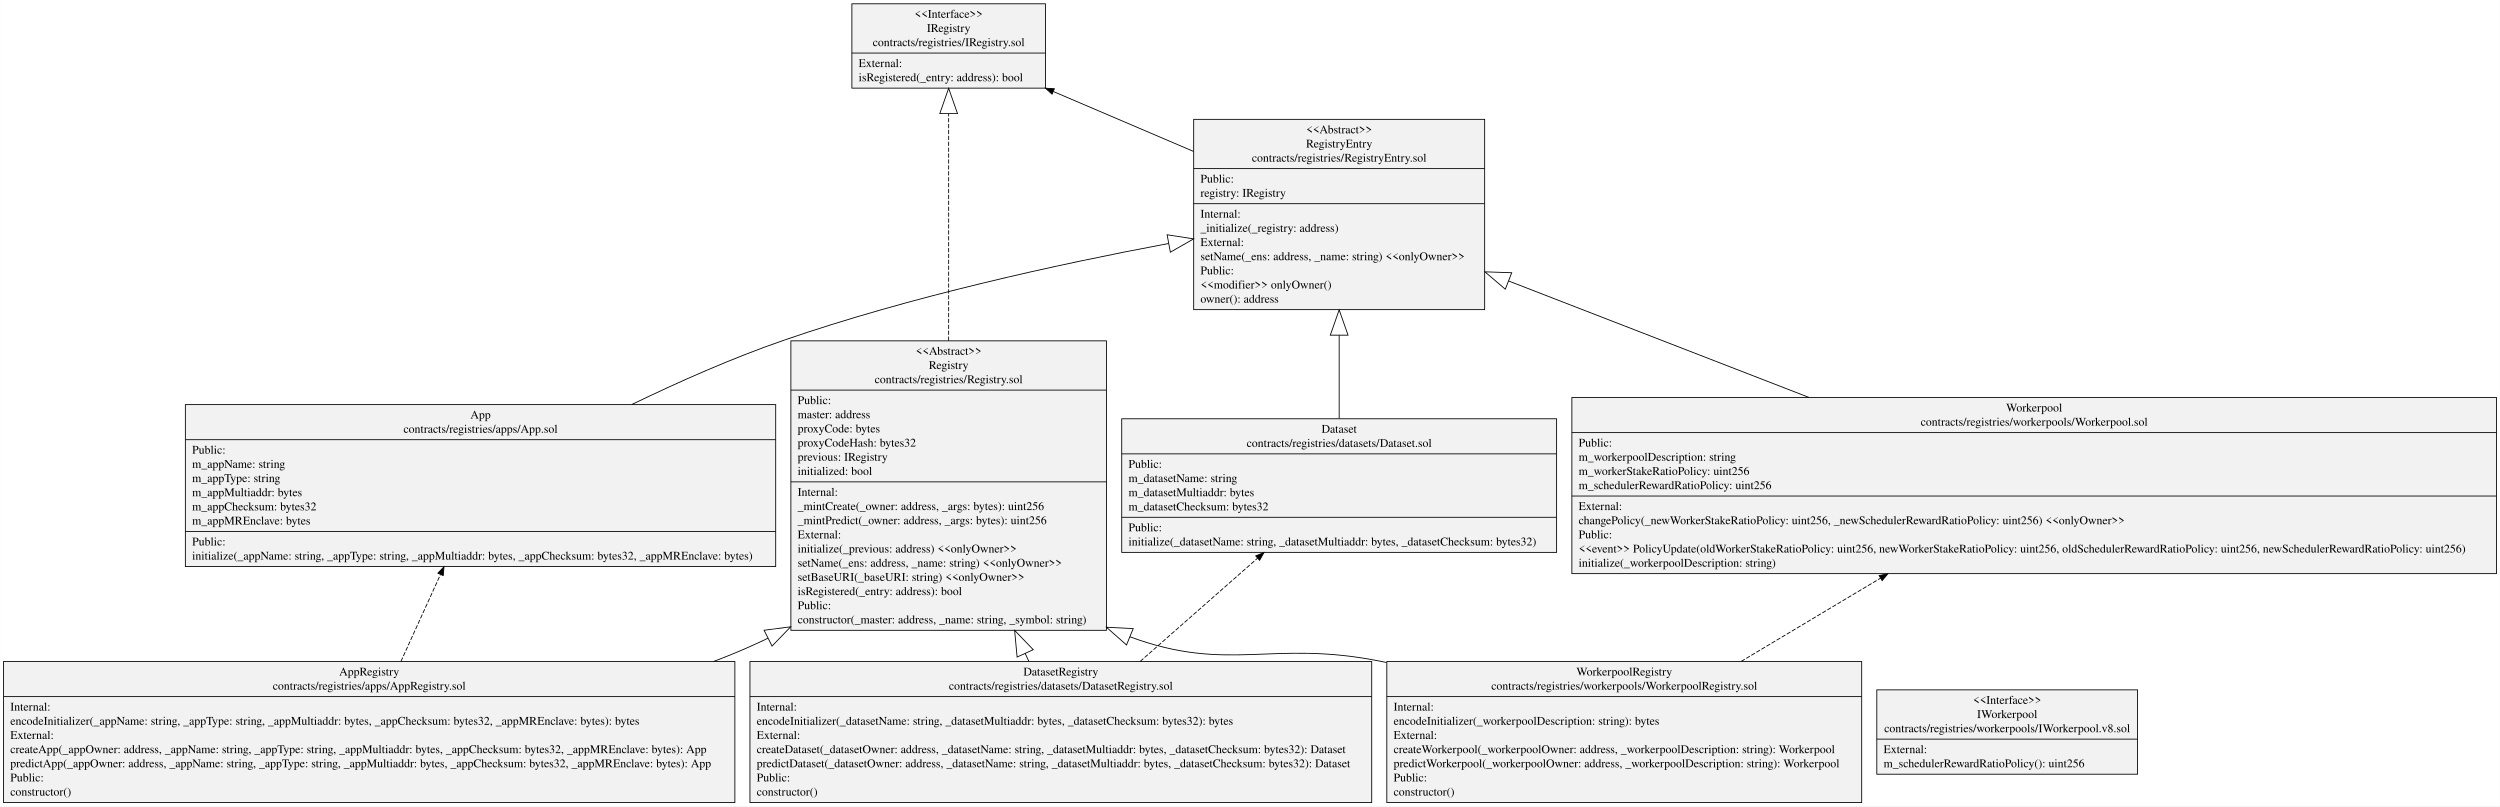
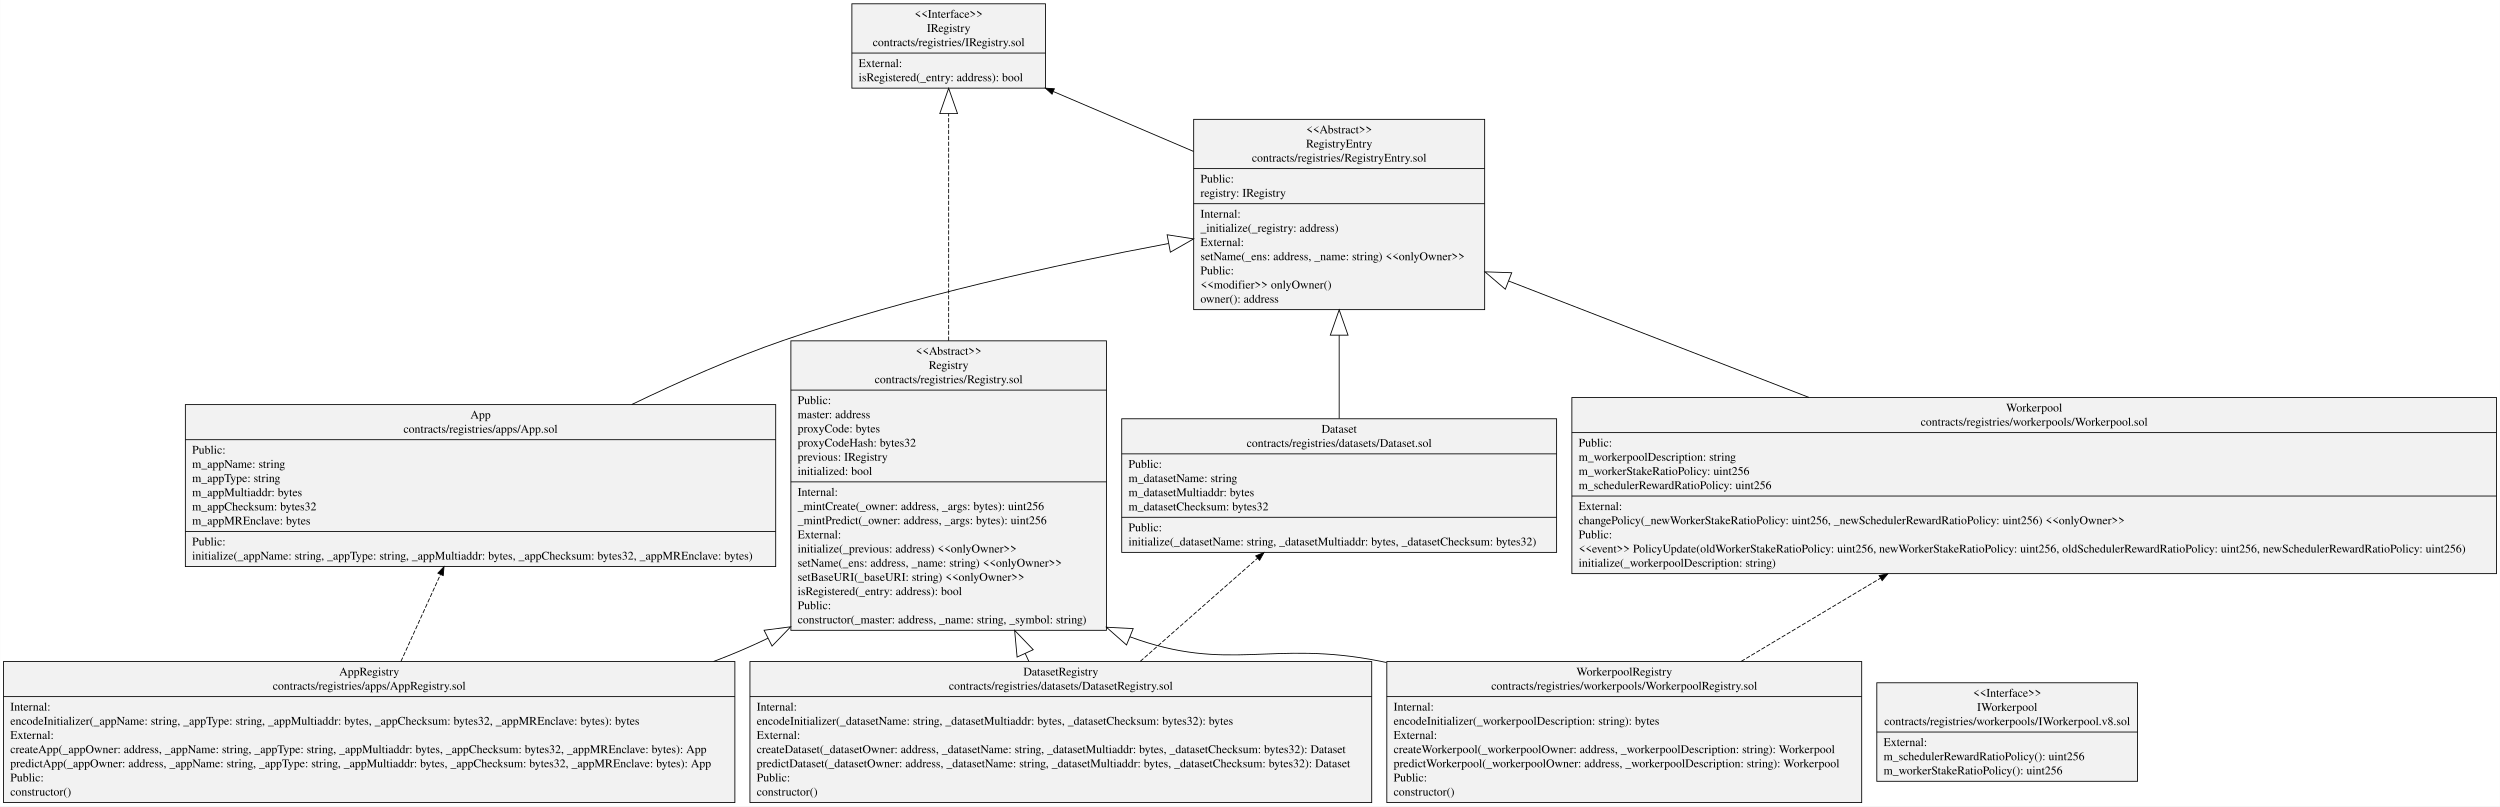
<svg xmlns="http://www.w3.org/2000/svg" width="2964pt" height="956pt" viewBox="0.00 0.00 2963.66 956.00">
  <g id="graph0" class="graph" transform="scale(1 1) rotate(0) translate(4 952)">
    <polygon fill="white" stroke="transparent" points="-4,4 -4,-952 2959.66,-952 2959.66,4 -4,4" />
    <g id="node1" class="node">
      <polygon fill="#f2f2f2" stroke="black" points="1005.82,-847.5 1005.82,-947.5 1235.28,-947.5 1235.28,-847.5 1005.82,-847.5" />
      <text text-anchor="middle" x="1120.55" y="-930.9" font-family="Times,serif" font-size="14.00">&lt;&lt;Interface&gt;&gt;</text>
      <text text-anchor="middle" x="1120.55" y="-914.1" font-family="Times,serif" font-size="14.00">IRegistry</text>
      <text text-anchor="middle" x="1120.55" y="-897.3" font-family="Times,serif" font-size="14.00">contracts/registries/IRegistry.sol</text>
      <polyline fill="none" stroke="black" points="1005.82,-889.1 1235.28,-889.1 " />
      <text text-anchor="start" x="1013.82" y="-872.5" font-family="Times,serif" font-size="14.00">External:</text>
      <text text-anchor="start" x="1013.82" y="-855.7" font-family="Times,serif" font-size="14.00">     isRegistered(_entry: address): bool</text>
    </g>
    <g id="node2" class="node">
      <polygon fill="#f2f2f2" stroke="black" points="933.5,-204.7 933.5,-547.9 1307.6,-547.9 1307.6,-204.7 933.5,-204.7" />
      <text text-anchor="middle" x="1120.55" y="-531.3" font-family="Times,serif" font-size="14.00">&lt;&lt;Abstract&gt;&gt;</text>
      <text text-anchor="middle" x="1120.55" y="-514.5" font-family="Times,serif" font-size="14.00">Registry</text>
      <text text-anchor="middle" x="1120.55" y="-497.7" font-family="Times,serif" font-size="14.00">contracts/registries/Registry.sol</text>
      <polyline fill="none" stroke="black" points="933.5,-489.5 1307.6,-489.5 " />
      <text text-anchor="start" x="941.5" y="-472.9" font-family="Times,serif" font-size="14.00">Public:</text>
      <text text-anchor="start" x="941.5" y="-456.1" font-family="Times,serif" font-size="14.00">   master: address</text>
      <text text-anchor="start" x="941.5" y="-439.3" font-family="Times,serif" font-size="14.00">   proxyCode: bytes</text>
      <text text-anchor="start" x="941.5" y="-422.5" font-family="Times,serif" font-size="14.00">   proxyCodeHash: bytes32</text>
      <text text-anchor="start" x="941.5" y="-405.7" font-family="Times,serif" font-size="14.00">   previous: IRegistry</text>
      <text text-anchor="start" x="941.5" y="-388.9" font-family="Times,serif" font-size="14.00">   initialized: bool</text>
      <polyline fill="none" stroke="black" points="933.5,-380.7 1307.6,-380.7 " />
      <text text-anchor="start" x="941.5" y="-364.1" font-family="Times,serif" font-size="14.00">Internal:</text>
      <text text-anchor="start" x="941.5" y="-347.3" font-family="Times,serif" font-size="14.00">    _mintCreate(_owner: address, _args: bytes): uint256</text>
      <text text-anchor="start" x="941.5" y="-330.5" font-family="Times,serif" font-size="14.00">    _mintPredict(_owner: address, _args: bytes): uint256</text>
      <text text-anchor="start" x="941.5" y="-313.7" font-family="Times,serif" font-size="14.00">External:</text>
      <text text-anchor="start" x="941.5" y="-296.9" font-family="Times,serif" font-size="14.00">    initialize(_previous: address) &lt;&lt;onlyOwner&gt;&gt;</text>
      <text text-anchor="start" x="941.5" y="-280.1" font-family="Times,serif" font-size="14.00">    setName(_ens: address, _name: string) &lt;&lt;onlyOwner&gt;&gt;</text>
      <text text-anchor="start" x="941.5" y="-263.3" font-family="Times,serif" font-size="14.00">    setBaseURI(_baseURI: string) &lt;&lt;onlyOwner&gt;&gt;</text>
      <text text-anchor="start" x="941.5" y="-246.5" font-family="Times,serif" font-size="14.00">    isRegistered(_entry: address): bool</text>
      <text text-anchor="start" x="941.5" y="-229.7" font-family="Times,serif" font-size="14.00">Public:</text>
      <text text-anchor="start" x="941.5" y="-212.9" font-family="Times,serif" font-size="14.00">    constructor(_master: address, _name: string, _symbol: string)</text>
    </g>
    <g id="edge1" class="edge">
      <path fill="none" stroke="black" stroke-dasharray="5,2" d="M1120.55,-548.02C1120.55,-638.76 1120.55,-745.96 1120.55,-817.27" />
      <polygon fill="none" stroke="black" points="1110.05,-817.32 1120.55,-847.32 1131.05,-817.32 1110.05,-817.32" />
    </g>
    <g id="node3" class="node">
      <polygon fill="#f2f2f2" stroke="black" points="1411.05,-584.9 1411.05,-810.5 1756.05,-810.5 1756.05,-584.9 1411.05,-584.9" />
      <text text-anchor="middle" x="1583.55" y="-793.9" font-family="Times,serif" font-size="14.00">&lt;&lt;Abstract&gt;&gt;</text>
      <text text-anchor="middle" x="1583.55" y="-777.1" font-family="Times,serif" font-size="14.00">RegistryEntry</text>
      <text text-anchor="middle" x="1583.55" y="-760.3" font-family="Times,serif" font-size="14.00">contracts/registries/RegistryEntry.sol</text>
      <polyline fill="none" stroke="black" points="1411.05,-752.1 1756.05,-752.1 " />
      <text text-anchor="start" x="1419.05" y="-735.5" font-family="Times,serif" font-size="14.00">Public:</text>
      <text text-anchor="start" x="1419.05" y="-718.7" font-family="Times,serif" font-size="14.00">   registry: IRegistry</text>
      <polyline fill="none" stroke="black" points="1411.05,-710.5 1756.05,-710.5 " />
      <text text-anchor="start" x="1419.05" y="-693.9" font-family="Times,serif" font-size="14.00">Internal:</text>
      <text text-anchor="start" x="1419.05" y="-677.1" font-family="Times,serif" font-size="14.00">    _initialize(_registry: address)</text>
      <text text-anchor="start" x="1419.05" y="-660.3" font-family="Times,serif" font-size="14.00">External:</text>
      <text text-anchor="start" x="1419.05" y="-643.5" font-family="Times,serif" font-size="14.00">    setName(_ens: address, _name: string) &lt;&lt;onlyOwner&gt;&gt;</text>
      <text text-anchor="start" x="1419.05" y="-626.7" font-family="Times,serif" font-size="14.00">Public:</text>
      <text text-anchor="start" x="1419.05" y="-609.9" font-family="Times,serif" font-size="14.00">    &lt;&lt;modifier&gt;&gt; onlyOwner()</text>
      <text text-anchor="start" x="1419.05" y="-593.1" font-family="Times,serif" font-size="14.00">    owner(): address</text>
    </g>
    <g id="edge2" class="edge">
      <path fill="none" stroke="black" d="M1410.82,-772.49C1355.66,-796.06 1295.74,-821.66 1244.73,-843.45" />
      <polygon fill="black" stroke="black" points="1243.14,-840.32 1235.32,-847.47 1245.89,-846.76 1243.14,-840.32" />
    </g>
    <g id="node4" class="node">
      <polygon fill="#f2f2f2" stroke="black" points="215.59,-280.3 215.59,-472.3 915.51,-472.3 915.51,-280.3 215.59,-280.3" />
      <text text-anchor="middle" x="565.55" y="-455.7" font-family="Times,serif" font-size="14.00">App</text>
      <text text-anchor="middle" x="565.55" y="-438.9" font-family="Times,serif" font-size="14.00">contracts/registries/apps/App.sol</text>
      <polyline fill="none" stroke="black" points="215.59,-430.7 915.51,-430.7 " />
      <text text-anchor="start" x="223.59" y="-414.1" font-family="Times,serif" font-size="14.00">Public:</text>
      <text text-anchor="start" x="223.59" y="-397.3" font-family="Times,serif" font-size="14.00">   m_appName: string</text>
      <text text-anchor="start" x="223.59" y="-380.5" font-family="Times,serif" font-size="14.00">   m_appType: string</text>
      <text text-anchor="start" x="223.59" y="-363.7" font-family="Times,serif" font-size="14.00">   m_appMultiaddr: bytes</text>
      <text text-anchor="start" x="223.59" y="-346.9" font-family="Times,serif" font-size="14.00">   m_appChecksum: bytes32</text>
      <text text-anchor="start" x="223.59" y="-330.1" font-family="Times,serif" font-size="14.00">   m_appMREnclave: bytes</text>
      <polyline fill="none" stroke="black" points="215.59,-321.9 915.51,-321.9 " />
      <text text-anchor="start" x="223.59" y="-305.3" font-family="Times,serif" font-size="14.00">Public:</text>
      <text text-anchor="start" x="223.59" y="-288.5" font-family="Times,serif" font-size="14.00">    initialize(_appName: string, _appType: string, _appMultiaddr: bytes, _appChecksum: bytes32, _appMREnclave: bytes)</text>
    </g>
    <g id="edge3" class="edge">
      <path fill="none" stroke="black" d="M744.87,-472.42C801.27,-499.7 864.52,-527.63 924.55,-548.4 1074.18,-600.16 1249.28,-638.57 1381.36,-663.32" />
      <polygon fill="none" stroke="black" points="1379.58,-673.67 1410.99,-668.78 1383.39,-653.02 1379.58,-673.67" />
    </g>
    <g id="node5" class="node">
      <polygon fill="#f2f2f2" stroke="black" points="0,-0.5 0,-167.7 867.1,-167.7 867.1,-0.5 0,-0.5" />
      <text text-anchor="middle" x="433.55" y="-151.1" font-family="Times,serif" font-size="14.00">AppRegistry</text>
      <text text-anchor="middle" x="433.55" y="-134.3" font-family="Times,serif" font-size="14.00">contracts/registries/apps/AppRegistry.sol</text>
      <polyline fill="none" stroke="black" points="0,-126.1 867.1,-126.1 " />
      <text text-anchor="start" x="8" y="-109.5" font-family="Times,serif" font-size="14.00">Internal:</text>
      <text text-anchor="start" x="8" y="-92.7" font-family="Times,serif" font-size="14.00">    encodeInitializer(_appName: string, _appType: string, _appMultiaddr: bytes, _appChecksum: bytes32, _appMREnclave: bytes): bytes</text>
      <text text-anchor="start" x="8" y="-75.9" font-family="Times,serif" font-size="14.00">External:</text>
      <text text-anchor="start" x="8" y="-59.1" font-family="Times,serif" font-size="14.00">    createApp(_appOwner: address, _appName: string, _appType: string, _appMultiaddr: bytes, _appChecksum: bytes32, _appMREnclave: bytes): App</text>
      <text text-anchor="start" x="8" y="-42.3" font-family="Times,serif" font-size="14.00">    predictApp(_appOwner: address, _appName: string, _appType: string, _appMultiaddr: bytes, _appChecksum: bytes32, _appMREnclave: bytes): App</text>
      <text text-anchor="start" x="8" y="-25.5" font-family="Times,serif" font-size="14.00">Public:</text>
      <text text-anchor="start" x="8" y="-8.7" font-family="Times,serif" font-size="14.00">    constructor()</text>
    </g>
    <g id="edge4" class="edge">
      <path fill="none" stroke="black" d="M841.76,-167.75C862.66,-175.6 883.18,-184.17 906.35,-195.34" />
      <polygon fill="none" stroke="black" points="901.73,-204.77 933.25,-208.87 911.17,-186.01 901.73,-204.77" />
    </g>
    <g id="edge5" class="edge">
      <path fill="none" stroke="black" stroke-dasharray="5,2" d="M471.2,-167.87C485.76,-199.88 502.59,-236.88 517.97,-270.69" />
      <polygon fill="black" stroke="black" points="514.94,-272.48 522.26,-280.13 521.31,-269.58 514.94,-272.48" />
    </g>
    <g id="node6" class="node">
      <polygon fill="#f2f2f2" stroke="black" points="1325.75,-297.1 1325.75,-455.5 1841.35,-455.5 1841.35,-297.1 1325.75,-297.1" />
      <text text-anchor="middle" x="1583.55" y="-438.9" font-family="Times,serif" font-size="14.00">Dataset</text>
      <text text-anchor="middle" x="1583.55" y="-422.1" font-family="Times,serif" font-size="14.00">contracts/registries/datasets/Dataset.sol</text>
      <polyline fill="none" stroke="black" points="1325.75,-413.9 1841.35,-413.9 " />
      <text text-anchor="start" x="1333.75" y="-397.3" font-family="Times,serif" font-size="14.00">Public:</text>
      <text text-anchor="start" x="1333.75" y="-380.5" font-family="Times,serif" font-size="14.00">   m_datasetName: string</text>
      <text text-anchor="start" x="1333.75" y="-363.7" font-family="Times,serif" font-size="14.00">   m_datasetMultiaddr: bytes</text>
      <text text-anchor="start" x="1333.75" y="-346.9" font-family="Times,serif" font-size="14.00">   m_datasetChecksum: bytes32</text>
      <polyline fill="none" stroke="black" points="1325.75,-338.7 1841.35,-338.7 " />
      <text text-anchor="start" x="1333.75" y="-322.1" font-family="Times,serif" font-size="14.00">Public:</text>
      <text text-anchor="start" x="1333.75" y="-305.3" font-family="Times,serif" font-size="14.00">    initialize(_datasetName: string, _datasetMultiaddr: bytes, _datasetChecksum: bytes32)</text>
    </g>
    <g id="edge6" class="edge">
      <path fill="none" stroke="black" d="M1583.55,-455.84C1583.55,-485.69 1583.55,-520.69 1583.55,-554.62" />
      <polygon fill="none" stroke="black" points="1573.05,-554.65 1583.55,-584.65 1594.05,-554.65 1573.05,-554.65" />
    </g>
    <g id="node7" class="node">
      <polygon fill="#f2f2f2" stroke="black" points="884.96,-0.5 884.96,-167.7 1622.14,-167.7 1622.14,-0.5 884.96,-0.5" />
      <text text-anchor="middle" x="1253.55" y="-151.1" font-family="Times,serif" font-size="14.00">DatasetRegistry</text>
      <text text-anchor="middle" x="1253.55" y="-134.3" font-family="Times,serif" font-size="14.00">contracts/registries/datasets/DatasetRegistry.sol</text>
      <polyline fill="none" stroke="black" points="884.96,-126.1 1622.14,-126.1 " />
      <text text-anchor="start" x="892.96" y="-109.5" font-family="Times,serif" font-size="14.00">Internal:</text>
      <text text-anchor="start" x="892.96" y="-92.7" font-family="Times,serif" font-size="14.00">    encodeInitializer(_datasetName: string, _datasetMultiaddr: bytes, _datasetChecksum: bytes32): bytes</text>
      <text text-anchor="start" x="892.96" y="-75.9" font-family="Times,serif" font-size="14.00">External:</text>
      <text text-anchor="start" x="892.96" y="-59.1" font-family="Times,serif" font-size="14.00">    createDataset(_datasetOwner: address, _datasetName: string, _datasetMultiaddr: bytes, _datasetChecksum: bytes32): Dataset</text>
      <text text-anchor="start" x="892.96" y="-42.3" font-family="Times,serif" font-size="14.00">    predictDataset(_datasetOwner: address, _datasetName: string, _datasetMultiaddr: bytes, _datasetChecksum: bytes32): Dataset</text>
      <text text-anchor="start" x="892.96" y="-25.5" font-family="Times,serif" font-size="14.00">Public:</text>
      <text text-anchor="start" x="892.96" y="-8.7" font-family="Times,serif" font-size="14.00">    constructor()</text>
    </g>
    <g id="edge7" class="edge">
      <path fill="none" stroke="black" d="M1215.62,-167.87C1214.19,-170.99 1212.74,-174.15 1211.27,-177.35" />
      <polygon fill="none" stroke="black" points="1201.71,-173.01 1198.76,-204.66 1220.8,-181.76 1201.71,-173.01" />
    </g>
    <g id="edge8" class="edge">
      <path fill="none" stroke="black" stroke-dasharray="5,2" d="M1347.67,-167.87C1391.26,-206.2 1442.98,-251.68 1486.87,-290.28" />
      <polygon fill="black" stroke="black" points="1484.59,-292.93 1494.41,-296.91 1489.21,-287.68 1484.59,-292.93" />
    </g>
    <g id="node8" class="node">
-       <polygon fill="#f2f2f2" stroke="black" points="2220.98,-34.1 2220.98,-134.1 2530.12,-134.1 2530.12,-34.1 2220.98,-34.1" />
-       <text text-anchor="middle" x="2375.55" y="-117.5" font-family="Times,serif" font-size="14.00">&lt;&lt;Interface&gt;&gt;</text>
-       <text text-anchor="middle" x="2375.55" y="-100.7" font-family="Times,serif" font-size="14.00">IWorkerpool</text>
-       <text text-anchor="middle" x="2375.55" y="-83.9" font-family="Times,serif" font-size="14.00">contracts/registries/workerpools/IWorkerpool.v8.sol</text>
-       <polyline fill="none" stroke="black" points="2220.98,-75.7 2530.12,-75.7 " />
-       <text text-anchor="start" x="2228.98" y="-59.1" font-family="Times,serif" font-size="14.00">External:</text>
-       <text text-anchor="start" x="2228.98" y="-42.3" font-family="Times,serif" font-size="14.00">     m_schedulerRewardRatioPolicy(): uint256</text>
+       <polygon fill="#f2f2f2" stroke="black" points="2220.98,-25.7 2220.98,-142.5 2530.12,-142.5 2530.12,-25.7 2220.98,-25.7" />
+       <text text-anchor="middle" x="2375.55" y="-125.9" font-family="Times,serif" font-size="14.00">&lt;&lt;Interface&gt;&gt;</text>
+       <text text-anchor="middle" x="2375.55" y="-109.1" font-family="Times,serif" font-size="14.00">IWorkerpool</text>
+       <text text-anchor="middle" x="2375.55" y="-92.3" font-family="Times,serif" font-size="14.00">contracts/registries/workerpools/IWorkerpool.v8.sol</text>
+       <polyline fill="none" stroke="black" points="2220.98,-84.1 2530.12,-84.1 " />
+       <text text-anchor="start" x="2228.98" y="-67.5" font-family="Times,serif" font-size="14.00">External:</text>
+       <text text-anchor="start" x="2228.98" y="-50.7" font-family="Times,serif" font-size="14.00">     m_schedulerRewardRatioPolicy(): uint256</text>
+       <text text-anchor="start" x="2228.98" y="-33.9" font-family="Times,serif" font-size="14.00">     m_workerStakeRatioPolicy(): uint256</text>
    </g>
    <g id="node9" class="node">
      <polygon fill="#f2f2f2" stroke="black" points="1859.44,-271.9 1859.44,-480.7 2955.66,-480.7 2955.66,-271.9 1859.44,-271.9" />
      <text text-anchor="middle" x="2407.55" y="-464.1" font-family="Times,serif" font-size="14.00">Workerpool</text>
      <text text-anchor="middle" x="2407.55" y="-447.3" font-family="Times,serif" font-size="14.00">contracts/registries/workerpools/Workerpool.sol</text>
      <polyline fill="none" stroke="black" points="1859.44,-439.1 2955.66,-439.1 " />
      <text text-anchor="start" x="1867.44" y="-422.5" font-family="Times,serif" font-size="14.00">Public:</text>
      <text text-anchor="start" x="1867.44" y="-405.7" font-family="Times,serif" font-size="14.00">   m_workerpoolDescription: string</text>
      <text text-anchor="start" x="1867.44" y="-388.9" font-family="Times,serif" font-size="14.00">   m_workerStakeRatioPolicy: uint256</text>
      <text text-anchor="start" x="1867.44" y="-372.1" font-family="Times,serif" font-size="14.00">   m_schedulerRewardRatioPolicy: uint256</text>
      <polyline fill="none" stroke="black" points="1859.44,-363.9 2955.66,-363.9 " />
      <text text-anchor="start" x="1867.44" y="-347.3" font-family="Times,serif" font-size="14.00">External:</text>
      <text text-anchor="start" x="1867.44" y="-330.5" font-family="Times,serif" font-size="14.00">    changePolicy(_newWorkerStakeRatioPolicy: uint256, _newSchedulerRewardRatioPolicy: uint256) &lt;&lt;onlyOwner&gt;&gt;</text>
      <text text-anchor="start" x="1867.44" y="-313.7" font-family="Times,serif" font-size="14.00">Public:</text>
      <text text-anchor="start" x="1867.44" y="-296.9" font-family="Times,serif" font-size="14.00">    &lt;&lt;event&gt;&gt; PolicyUpdate(oldWorkerStakeRatioPolicy: uint256, newWorkerStakeRatioPolicy: uint256, oldSchedulerRewardRatioPolicy: uint256, newSchedulerRewardRatioPolicy: uint256)</text>
      <text text-anchor="start" x="1867.44" y="-280.1" font-family="Times,serif" font-size="14.00">    initialize(_workerpoolDescription: string)</text>
    </g>
    <g id="edge9" class="edge">
      <path fill="none" stroke="black" d="M2140.59,-480.78C2024.84,-525.65 1891.58,-577.3 1784.43,-618.84" />
      <polygon fill="none" stroke="black" points="1780.53,-609.08 1756.36,-629.72 1788.12,-628.66 1780.53,-609.08" />
    </g>
    <g id="node10" class="node">
      <polygon fill="#f2f2f2" stroke="black" points="1640.04,-0.5 1640.04,-167.7 2203.06,-167.7 2203.06,-0.5 1640.04,-0.5" />
      <text text-anchor="middle" x="1921.55" y="-151.1" font-family="Times,serif" font-size="14.00">WorkerpoolRegistry</text>
      <text text-anchor="middle" x="1921.55" y="-134.3" font-family="Times,serif" font-size="14.00">contracts/registries/workerpools/WorkerpoolRegistry.sol</text>
      <polyline fill="none" stroke="black" points="1640.04,-126.1 2203.06,-126.1 " />
      <text text-anchor="start" x="1648.04" y="-109.5" font-family="Times,serif" font-size="14.00">Internal:</text>
      <text text-anchor="start" x="1648.04" y="-92.7" font-family="Times,serif" font-size="14.00">    encodeInitializer(_workerpoolDescription: string): bytes</text>
      <text text-anchor="start" x="1648.04" y="-75.9" font-family="Times,serif" font-size="14.00">External:</text>
      <text text-anchor="start" x="1648.04" y="-59.1" font-family="Times,serif" font-size="14.00">    createWorkerpool(_workerpoolOwner: address, _workerpoolDescription: string): Workerpool</text>
      <text text-anchor="start" x="1648.04" y="-42.3" font-family="Times,serif" font-size="14.00">    predictWorkerpool(_workerpoolOwner: address, _workerpoolDescription: string): Workerpool</text>
      <text text-anchor="start" x="1648.04" y="-25.5" font-family="Times,serif" font-size="14.00">Public:</text>
      <text text-anchor="start" x="1648.04" y="-8.7" font-family="Times,serif" font-size="14.00">    constructor()</text>
    </g>
    <g id="edge10" class="edge">
      <path fill="none" stroke="black" d="M1639.67,-166.55C1636.96,-167.11 1634.25,-167.66 1631.55,-168.2 1503.07,-193.77 1452.64,-153.72 1335.41,-197.03" />
      <polygon fill="none" stroke="black" points="1331.43,-187.31 1307.6,-208.35 1339.35,-206.76 1331.43,-187.31" />
    </g>
    <g id="edge11" class="edge">
      <path fill="none" stroke="black" stroke-dasharray="5,2" d="M2060.17,-167.87C2111.57,-198.56 2170.66,-233.85 2225.36,-266.51" />
      <polygon fill="black" stroke="black" points="2223.72,-269.61 2234.1,-271.73 2227.31,-263.6 2223.72,-269.61" />
    </g>
  </g>
</svg>
